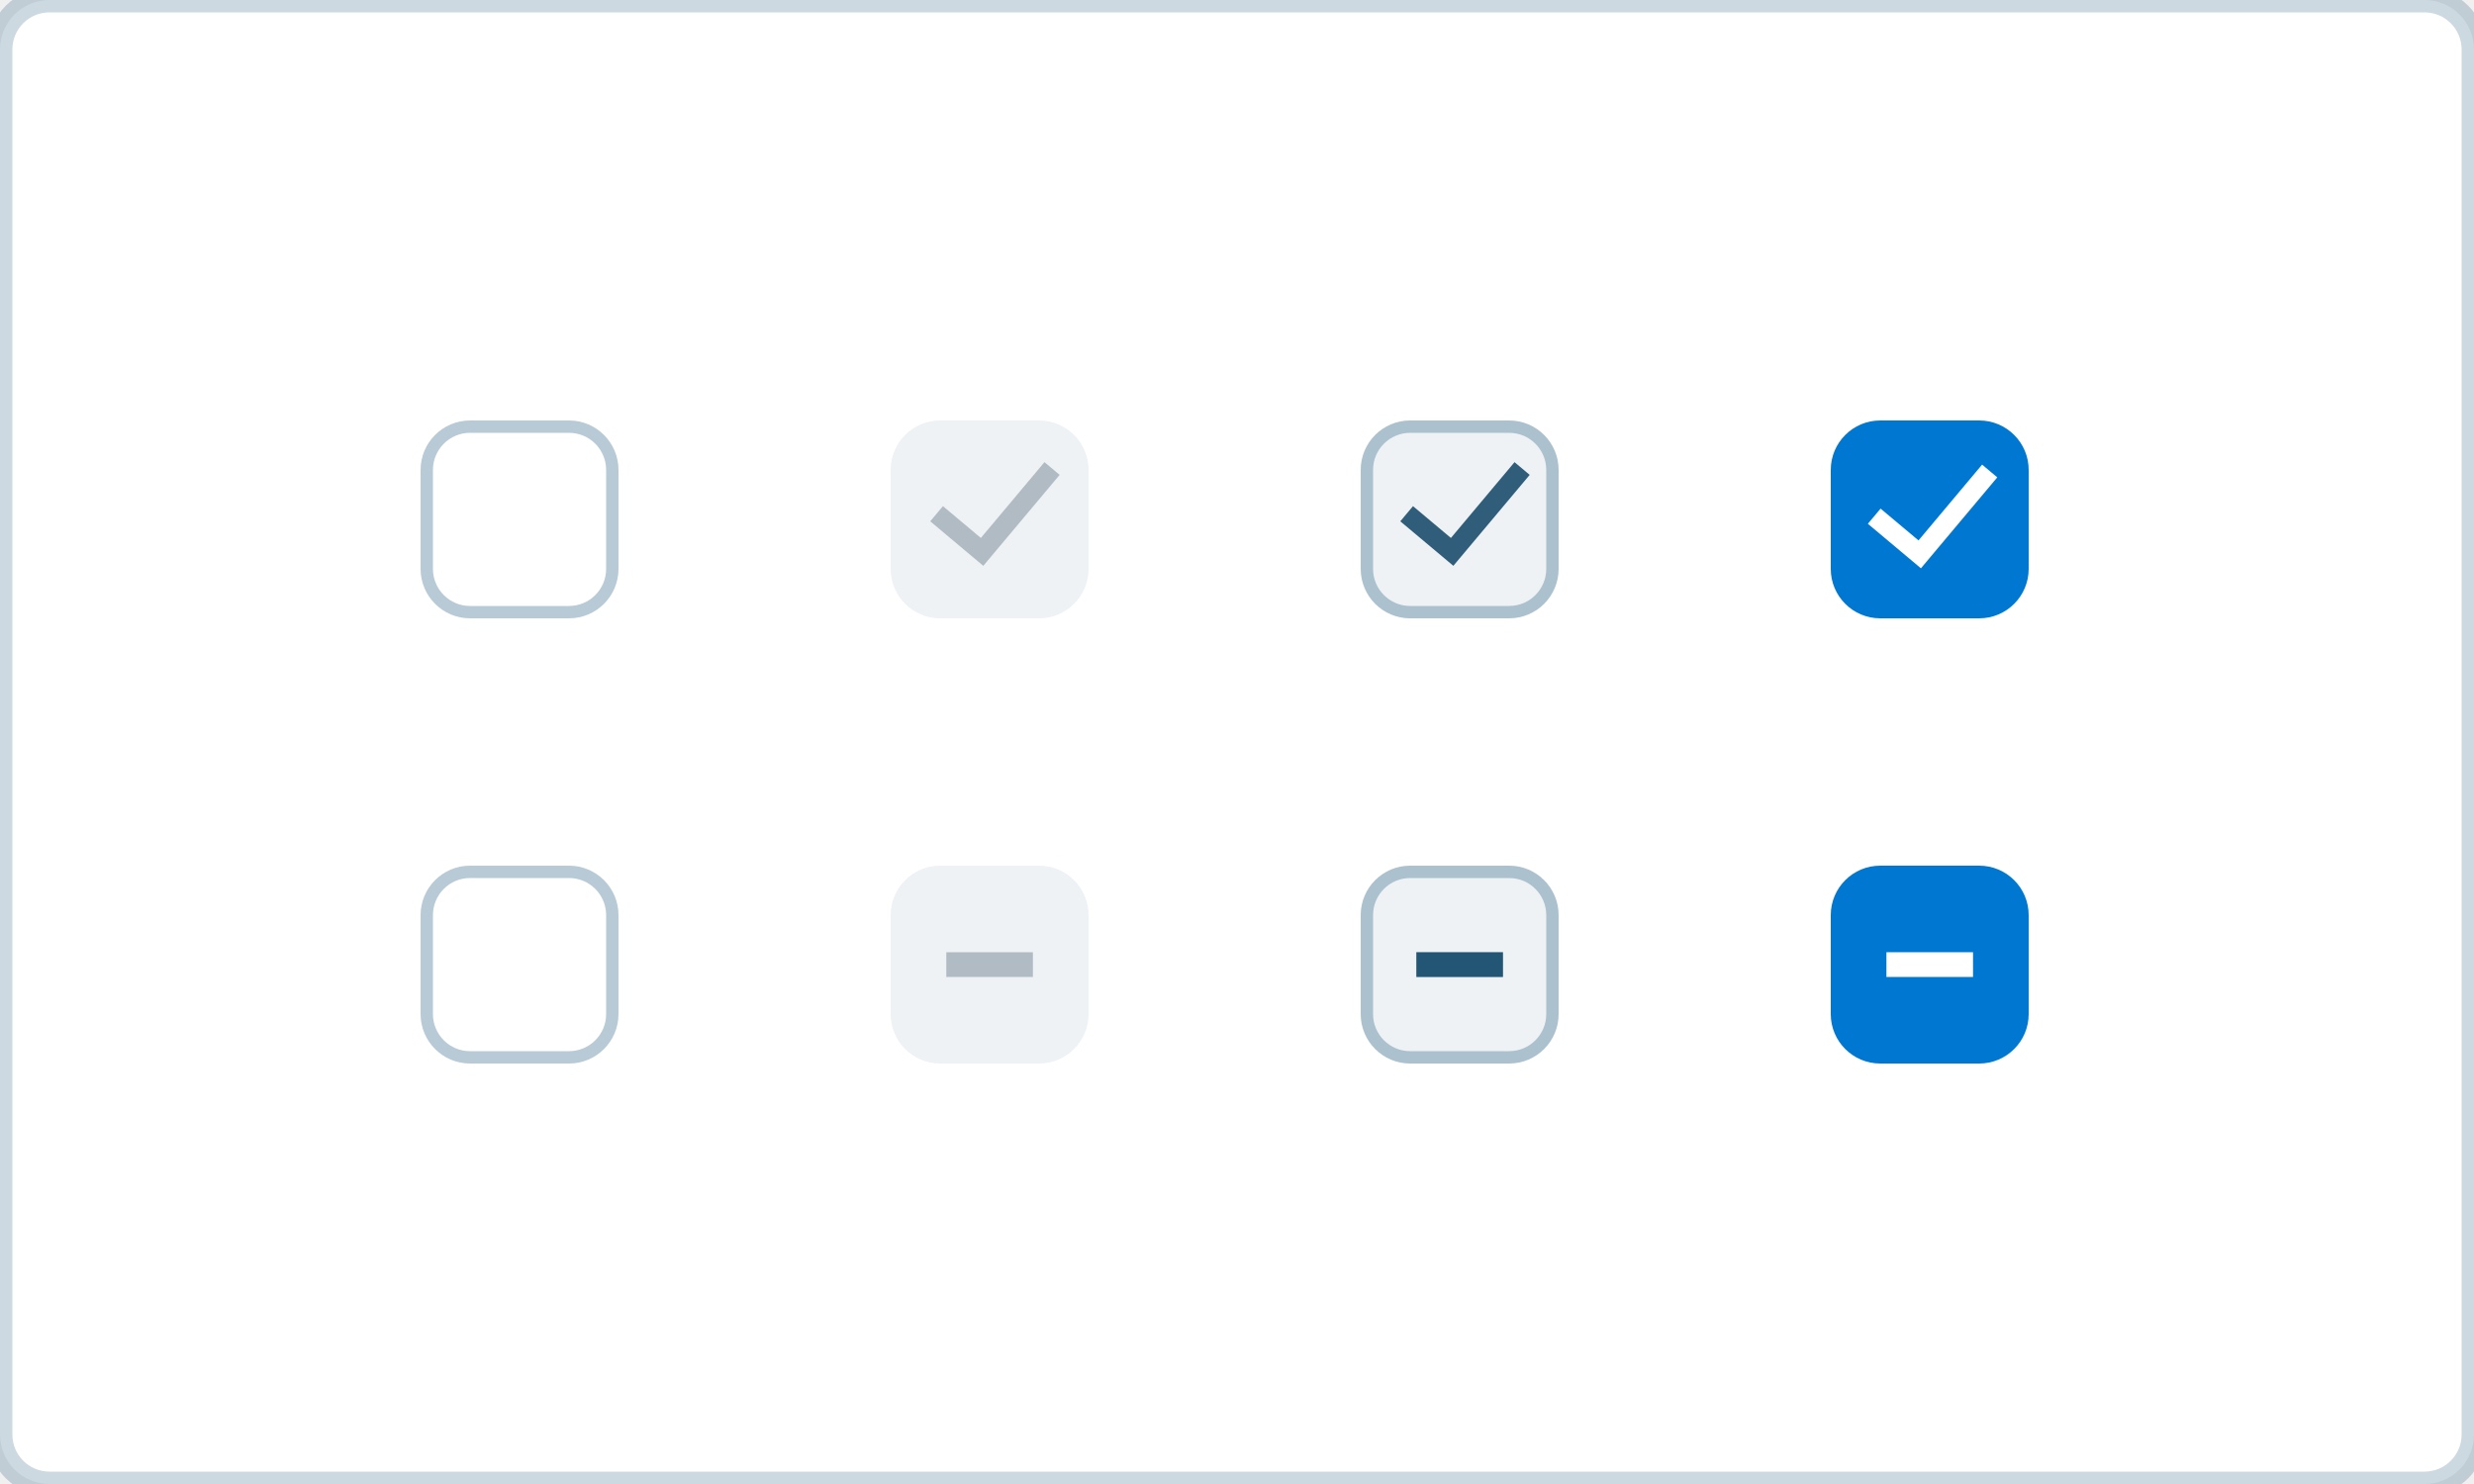
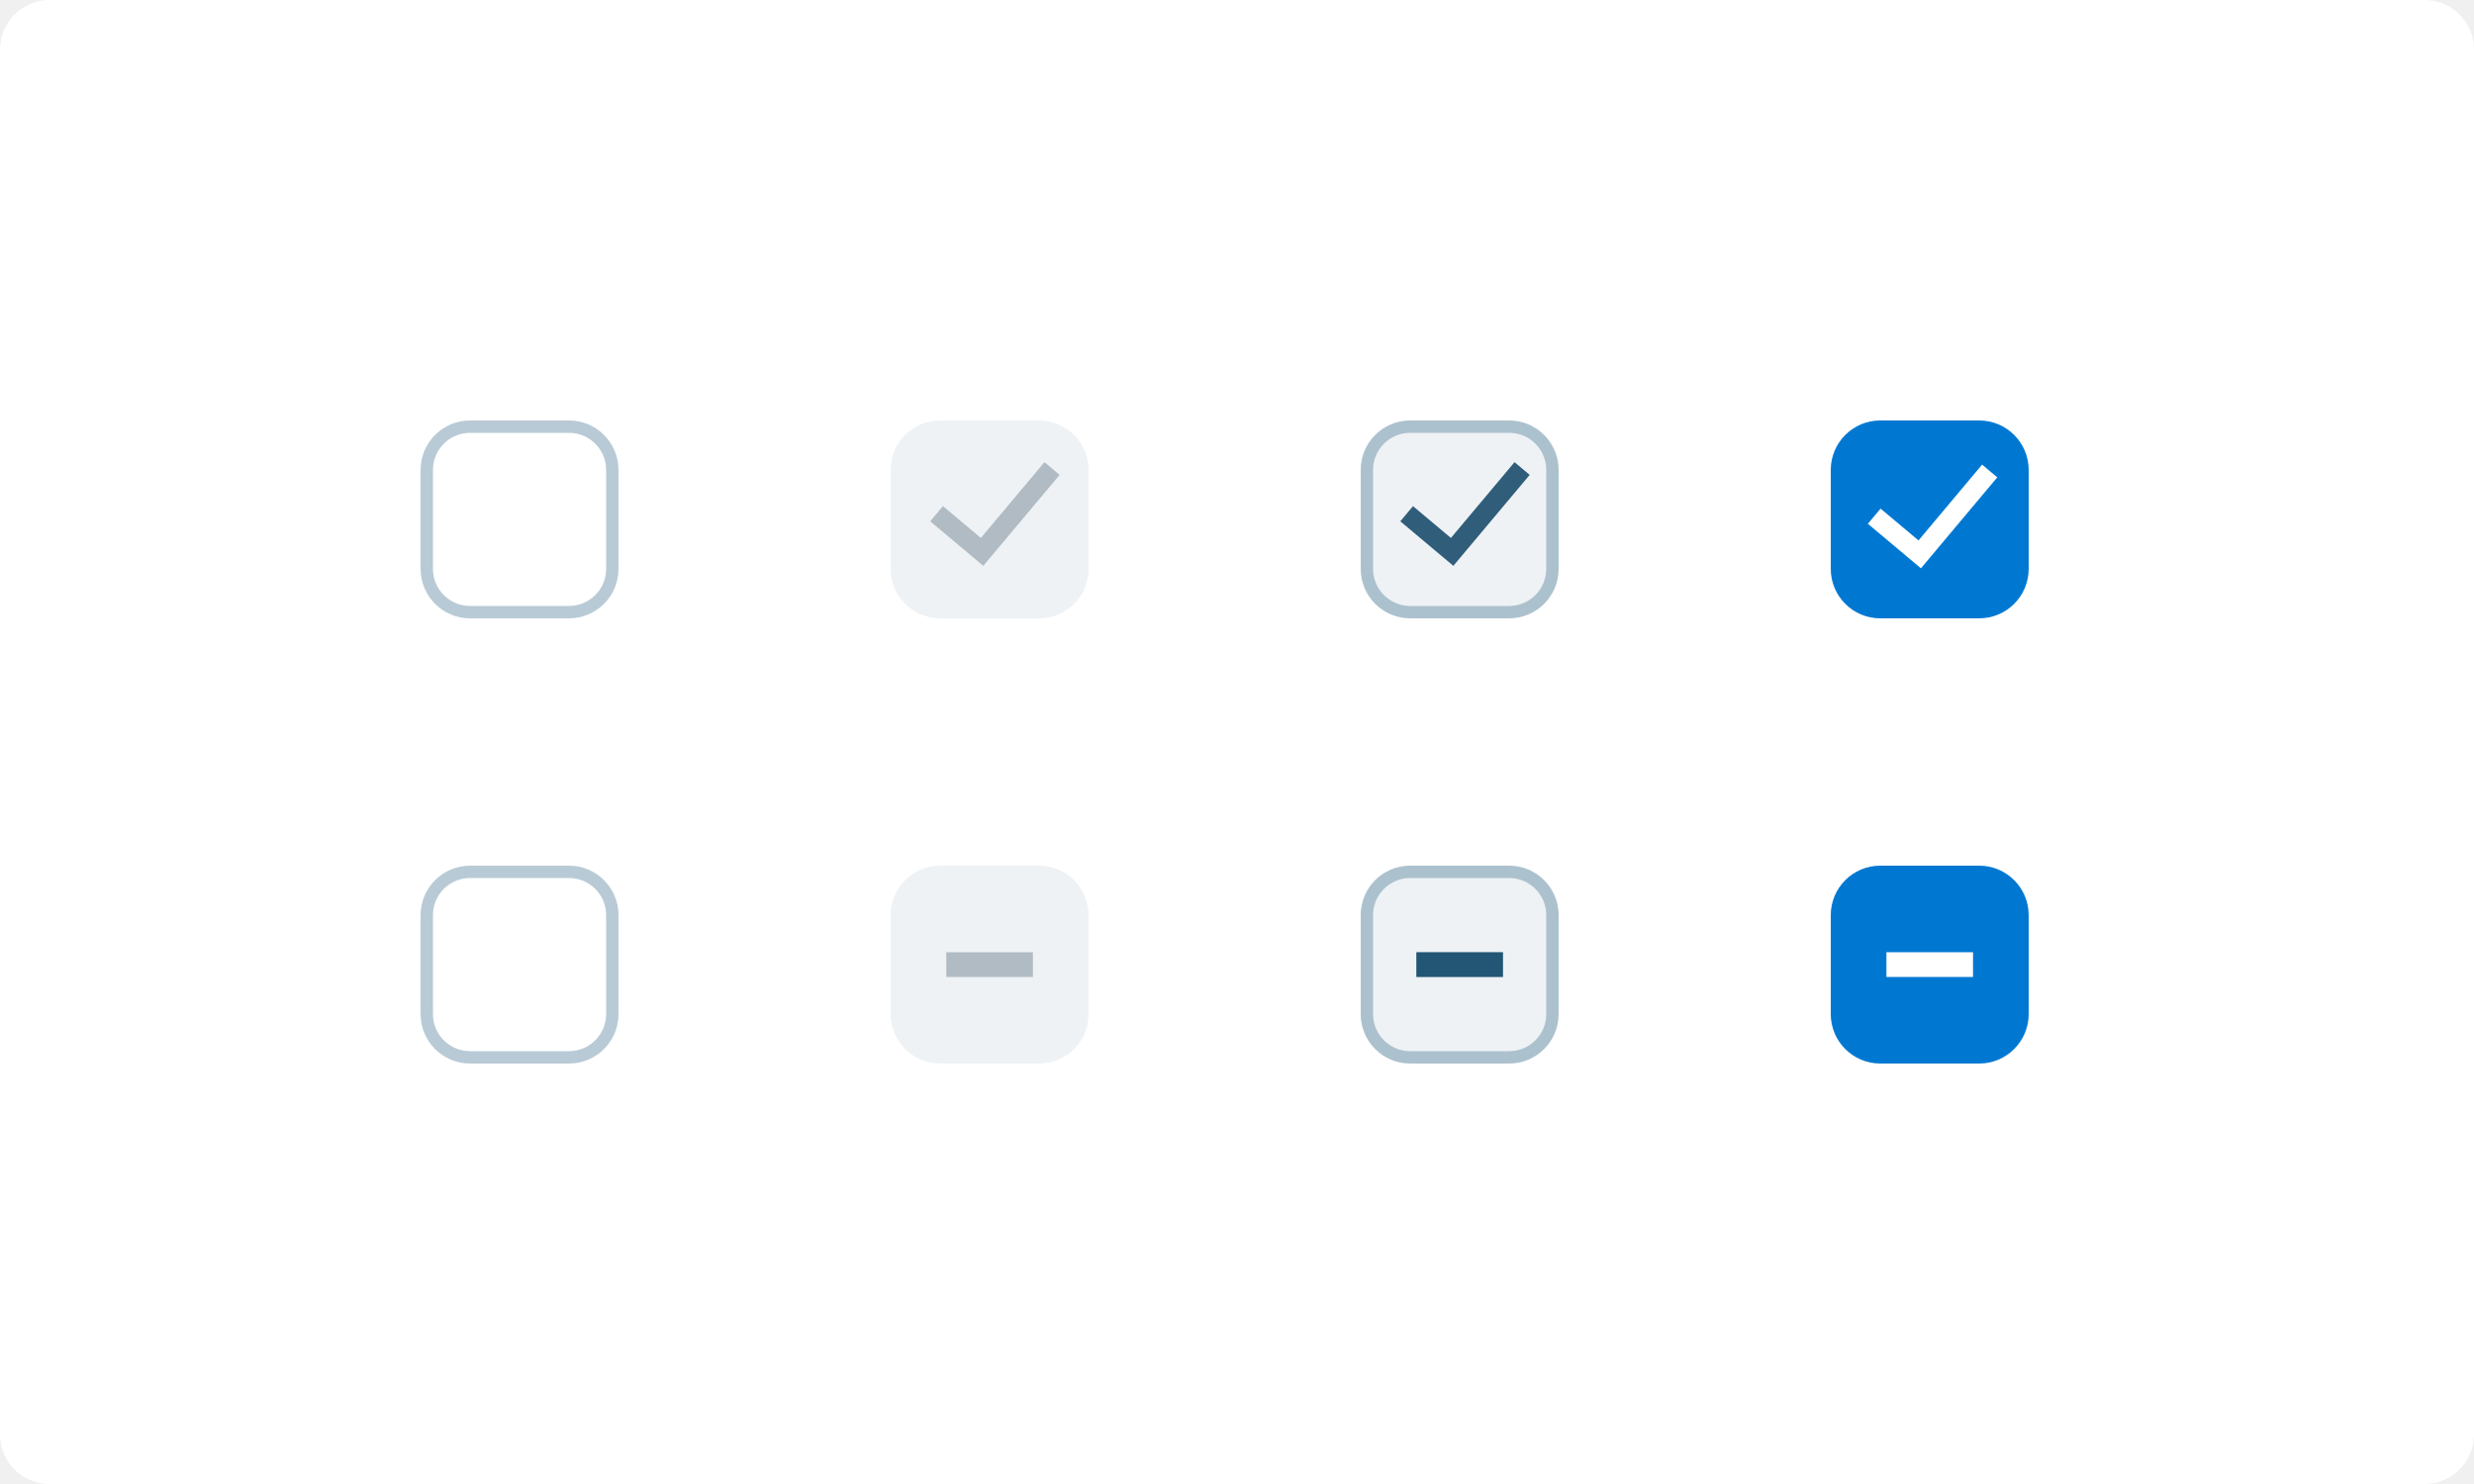
<svg xmlns="http://www.w3.org/2000/svg" width="200" height="120" viewBox="0 0 200 120" fill="none">
  <path d="M0 4C0 1.791 1.791 0 4 0H196C198.209 0 200 1.791 200 4V116C200 118.209 198.209 120 196 120H4C1.791 120 0 118.209 0 116V4Z" fill="white" />
-   <path d="M4 1H196V-1H4V1ZM199 4V116H201V4H199ZM196 119H4V121H196V119ZM1 116V4H-1V116H1ZM4 119C2.343 119 1 117.657 1 116H-1C-1 118.761 1.239 121 4 121V119ZM199 116C199 117.657 197.657 119 196 119V121C198.761 121 201 118.761 201 116H199ZM196 1C197.657 1 199 2.343 199 4H201C201 1.239 198.761 -1 196 -1V1ZM4 -1C1.239 -1 -1 1.239 -1 4H1C1 2.343 2.343 1 4 1V-1Z" fill="#004166" fill-opacity="0.2" />
  <rect x="34.5" y="34.5" width="15" height="15" rx="3.5" stroke="#004269" stroke-opacity="0.28" />
  <rect x="34.5" y="70.5" width="15" height="15" rx="3.5" stroke="#004269" stroke-opacity="0.28" />
  <rect x="72" y="34" width="16" height="16" rx="4" fill="#004269" fill-opacity="0.07" />
  <path fill-rule="evenodd" clip-rule="evenodd" d="M76.228 40.928L75.2 42.154L79.49 45.754L85.661 38.4L84.435 37.371L79.293 43.5L76.228 40.928Z" fill="#002033" fill-opacity="0.26" />
  <rect x="110" y="34" width="16" height="16" rx="4" fill="#004269" fill-opacity="0.07" />
  <rect x="110.5" y="34.5" width="15" height="15" rx="3.5" stroke="#004269" stroke-opacity="0.28" />
  <path fill-rule="evenodd" clip-rule="evenodd" d="M114.228 40.928L113.2 42.154L117.49 45.754L123.661 38.4L122.435 37.371L117.293 43.5L114.228 40.928Z" fill="#00395C" fill-opacity="0.8" />
  <rect x="148" y="34" width="16" height="16" rx="4" fill="#0078D2" />
  <path fill-rule="evenodd" clip-rule="evenodd" d="M152.028 41.128L151 42.354L155.29 45.954L161.461 38.6L160.235 37.571L155.093 43.7L152.028 41.128Z" fill="white" />
  <rect x="148" y="70" width="16" height="16" rx="4" fill="#0078D2" />
  <path d="M152.5 77H159.5V79H152.5V77Z" fill="white" />
  <rect x="110" y="70" width="16" height="16" rx="4" fill="#004269" fill-opacity="0.07" />
  <rect x="110.5" y="70.5" width="15" height="15" rx="3.5" stroke="#004269" stroke-opacity="0.28" />
  <path d="M114.5 77H121.5V79H114.5V77Z" fill="#00395C" fill-opacity="0.8" />
  <path d="M115 77.5H121V78.5H115V77.5Z" stroke="#004269" stroke-opacity="0.28" />
  <rect x="72" y="70" width="16" height="16" rx="4" fill="#004269" fill-opacity="0.07" />
  <path d="M76.5 77H83.5V79H76.5V77Z" fill="#002033" fill-opacity="0.26" />
</svg>
